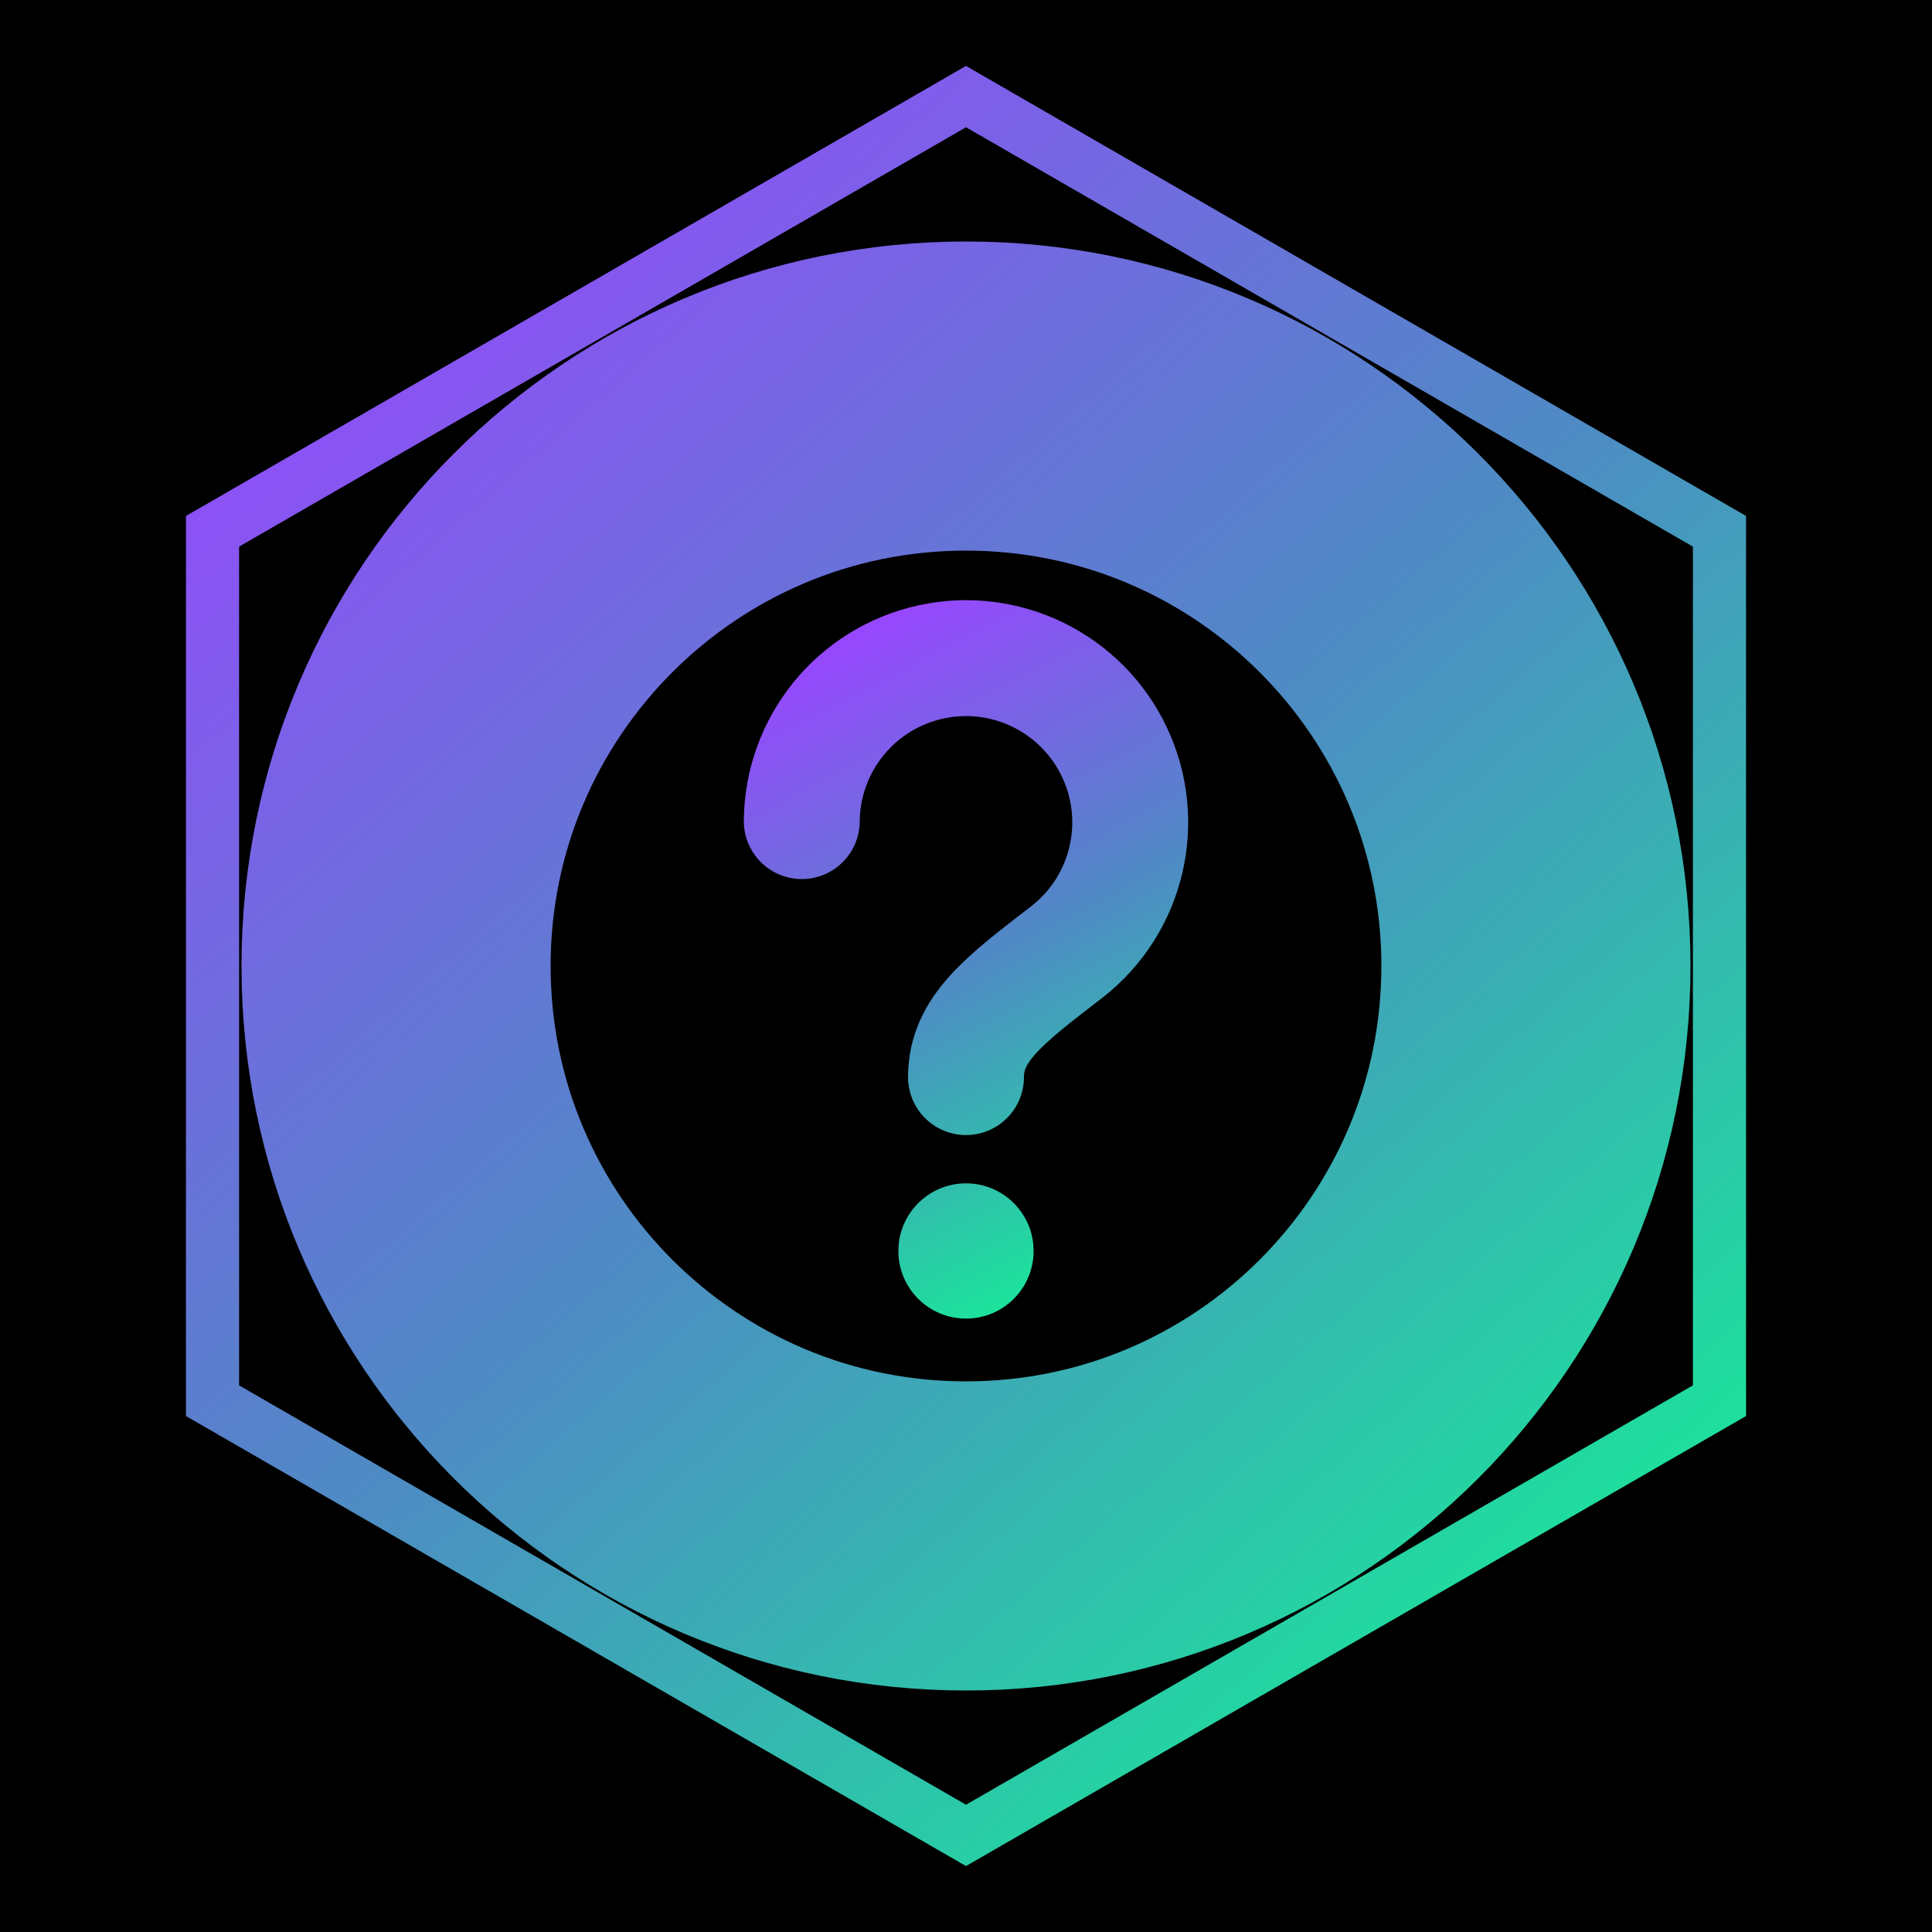
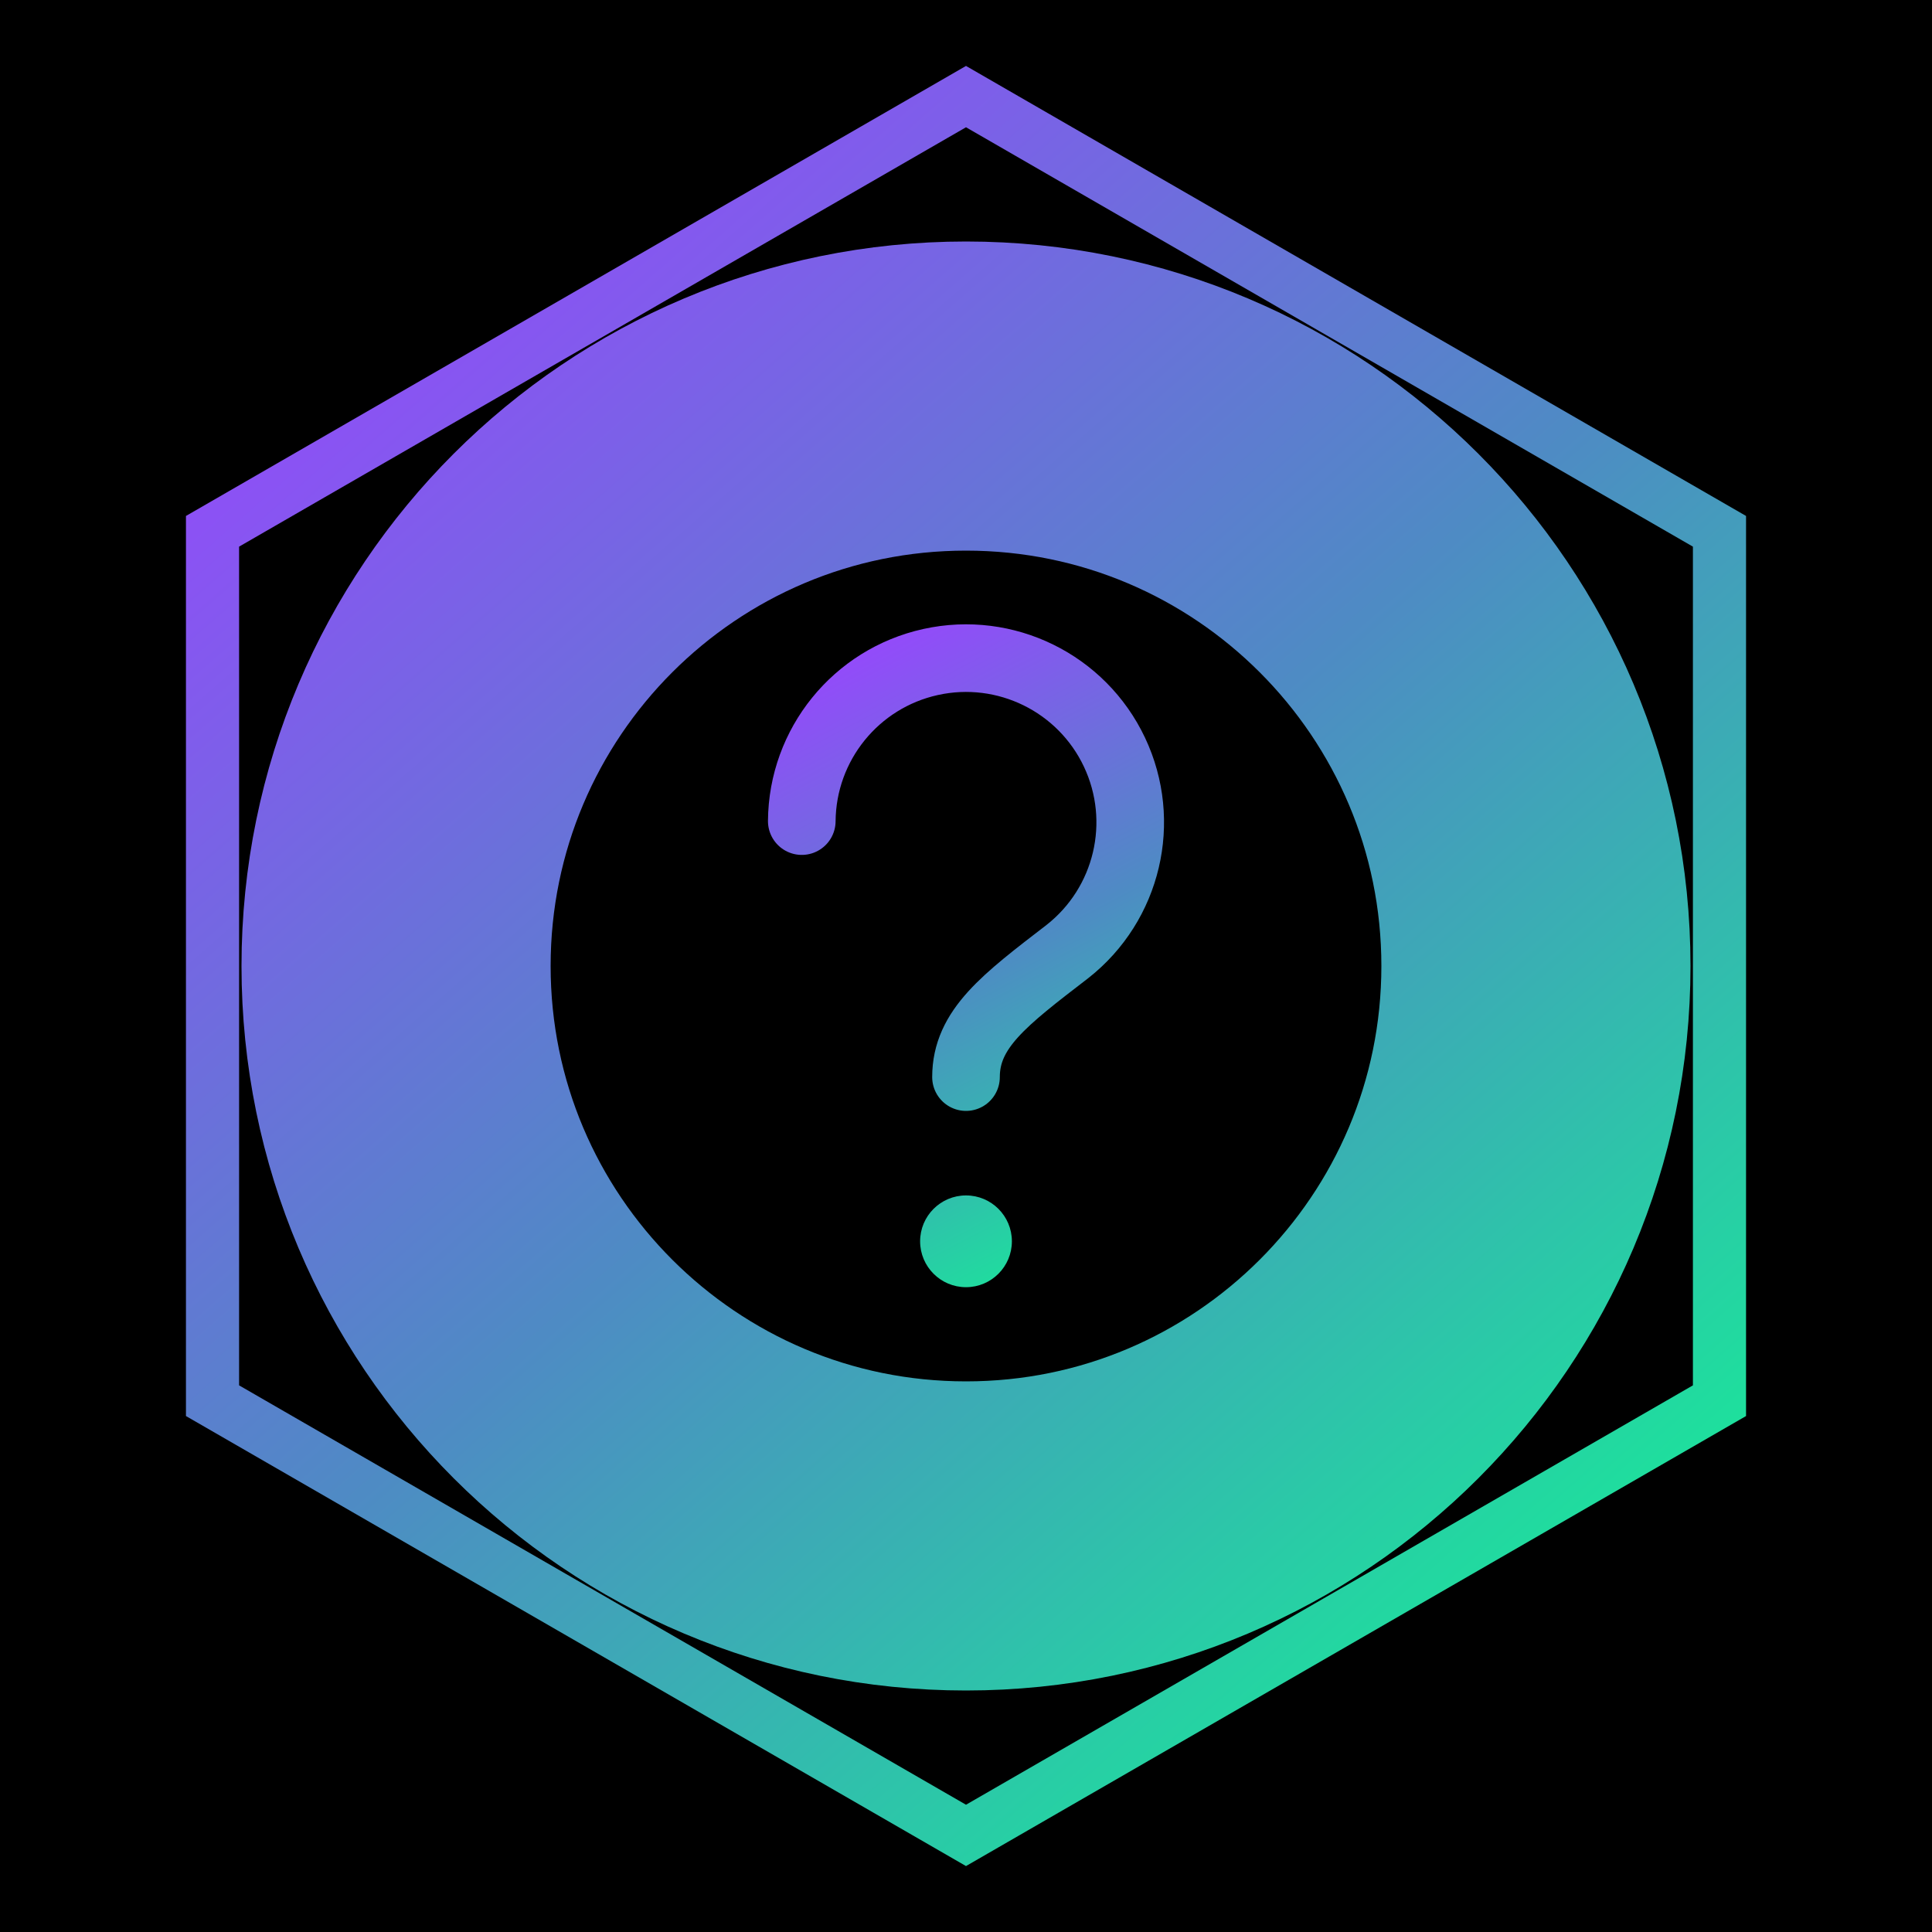
<svg xmlns="http://www.w3.org/2000/svg" viewBox="0 0 400 400">
  <defs>
    <linearGradient id="g" x1="60" y1="40" x2="340" y2="360" gradientUnits="userSpaceOnUse">
      <stop offset="0" stop-color="#9945FF" />
      <stop offset=".5" stop-color="#4E8BC4" />
      <stop offset="1" stop-color="#14F195" />
    </linearGradient>
    <linearGradient id="q" x1="165" y1="135" x2="235" y2="268" gradientUnits="userSpaceOnUse">
      <stop offset="0" stop-color="#9945FF" />
      <stop offset=".5" stop-color="#4E8BC4" />
      <stop offset="1" stop-color="#14F195" />
    </linearGradient>
  </defs>
  <rect width="400" height="400" fill="#000" />
  <polygon points="200,20 356,110 356,290 200,380 44,290 44,110" fill="none" stroke="url(#g)" stroke-width="11" stroke-linejoin="miter" />
  <circle cx="200" cy="200" r="118" fill="none" stroke="url(#g)" stroke-width="64" />
-   <path d="M166 170 a34 34 0 1 1 55 27 c-13 10 -21 16 -21 26" fill="none" stroke="url(#q)" stroke-width="24" stroke-linecap="round" stroke-linejoin="round" />
-   <circle cx="200" cy="259" r="14" fill="url(#q)" />
+   <path d="M166 170 a34 34 0 1 1 55 27 c-13 10 -21 16 -21 26" fill="none" stroke="url(#q)" stroke-width="14" stroke-linecap="round" stroke-linejoin="round" />
+   <circle cx="200" cy="257" r="9.5" fill="url(#q)" />
</svg>
